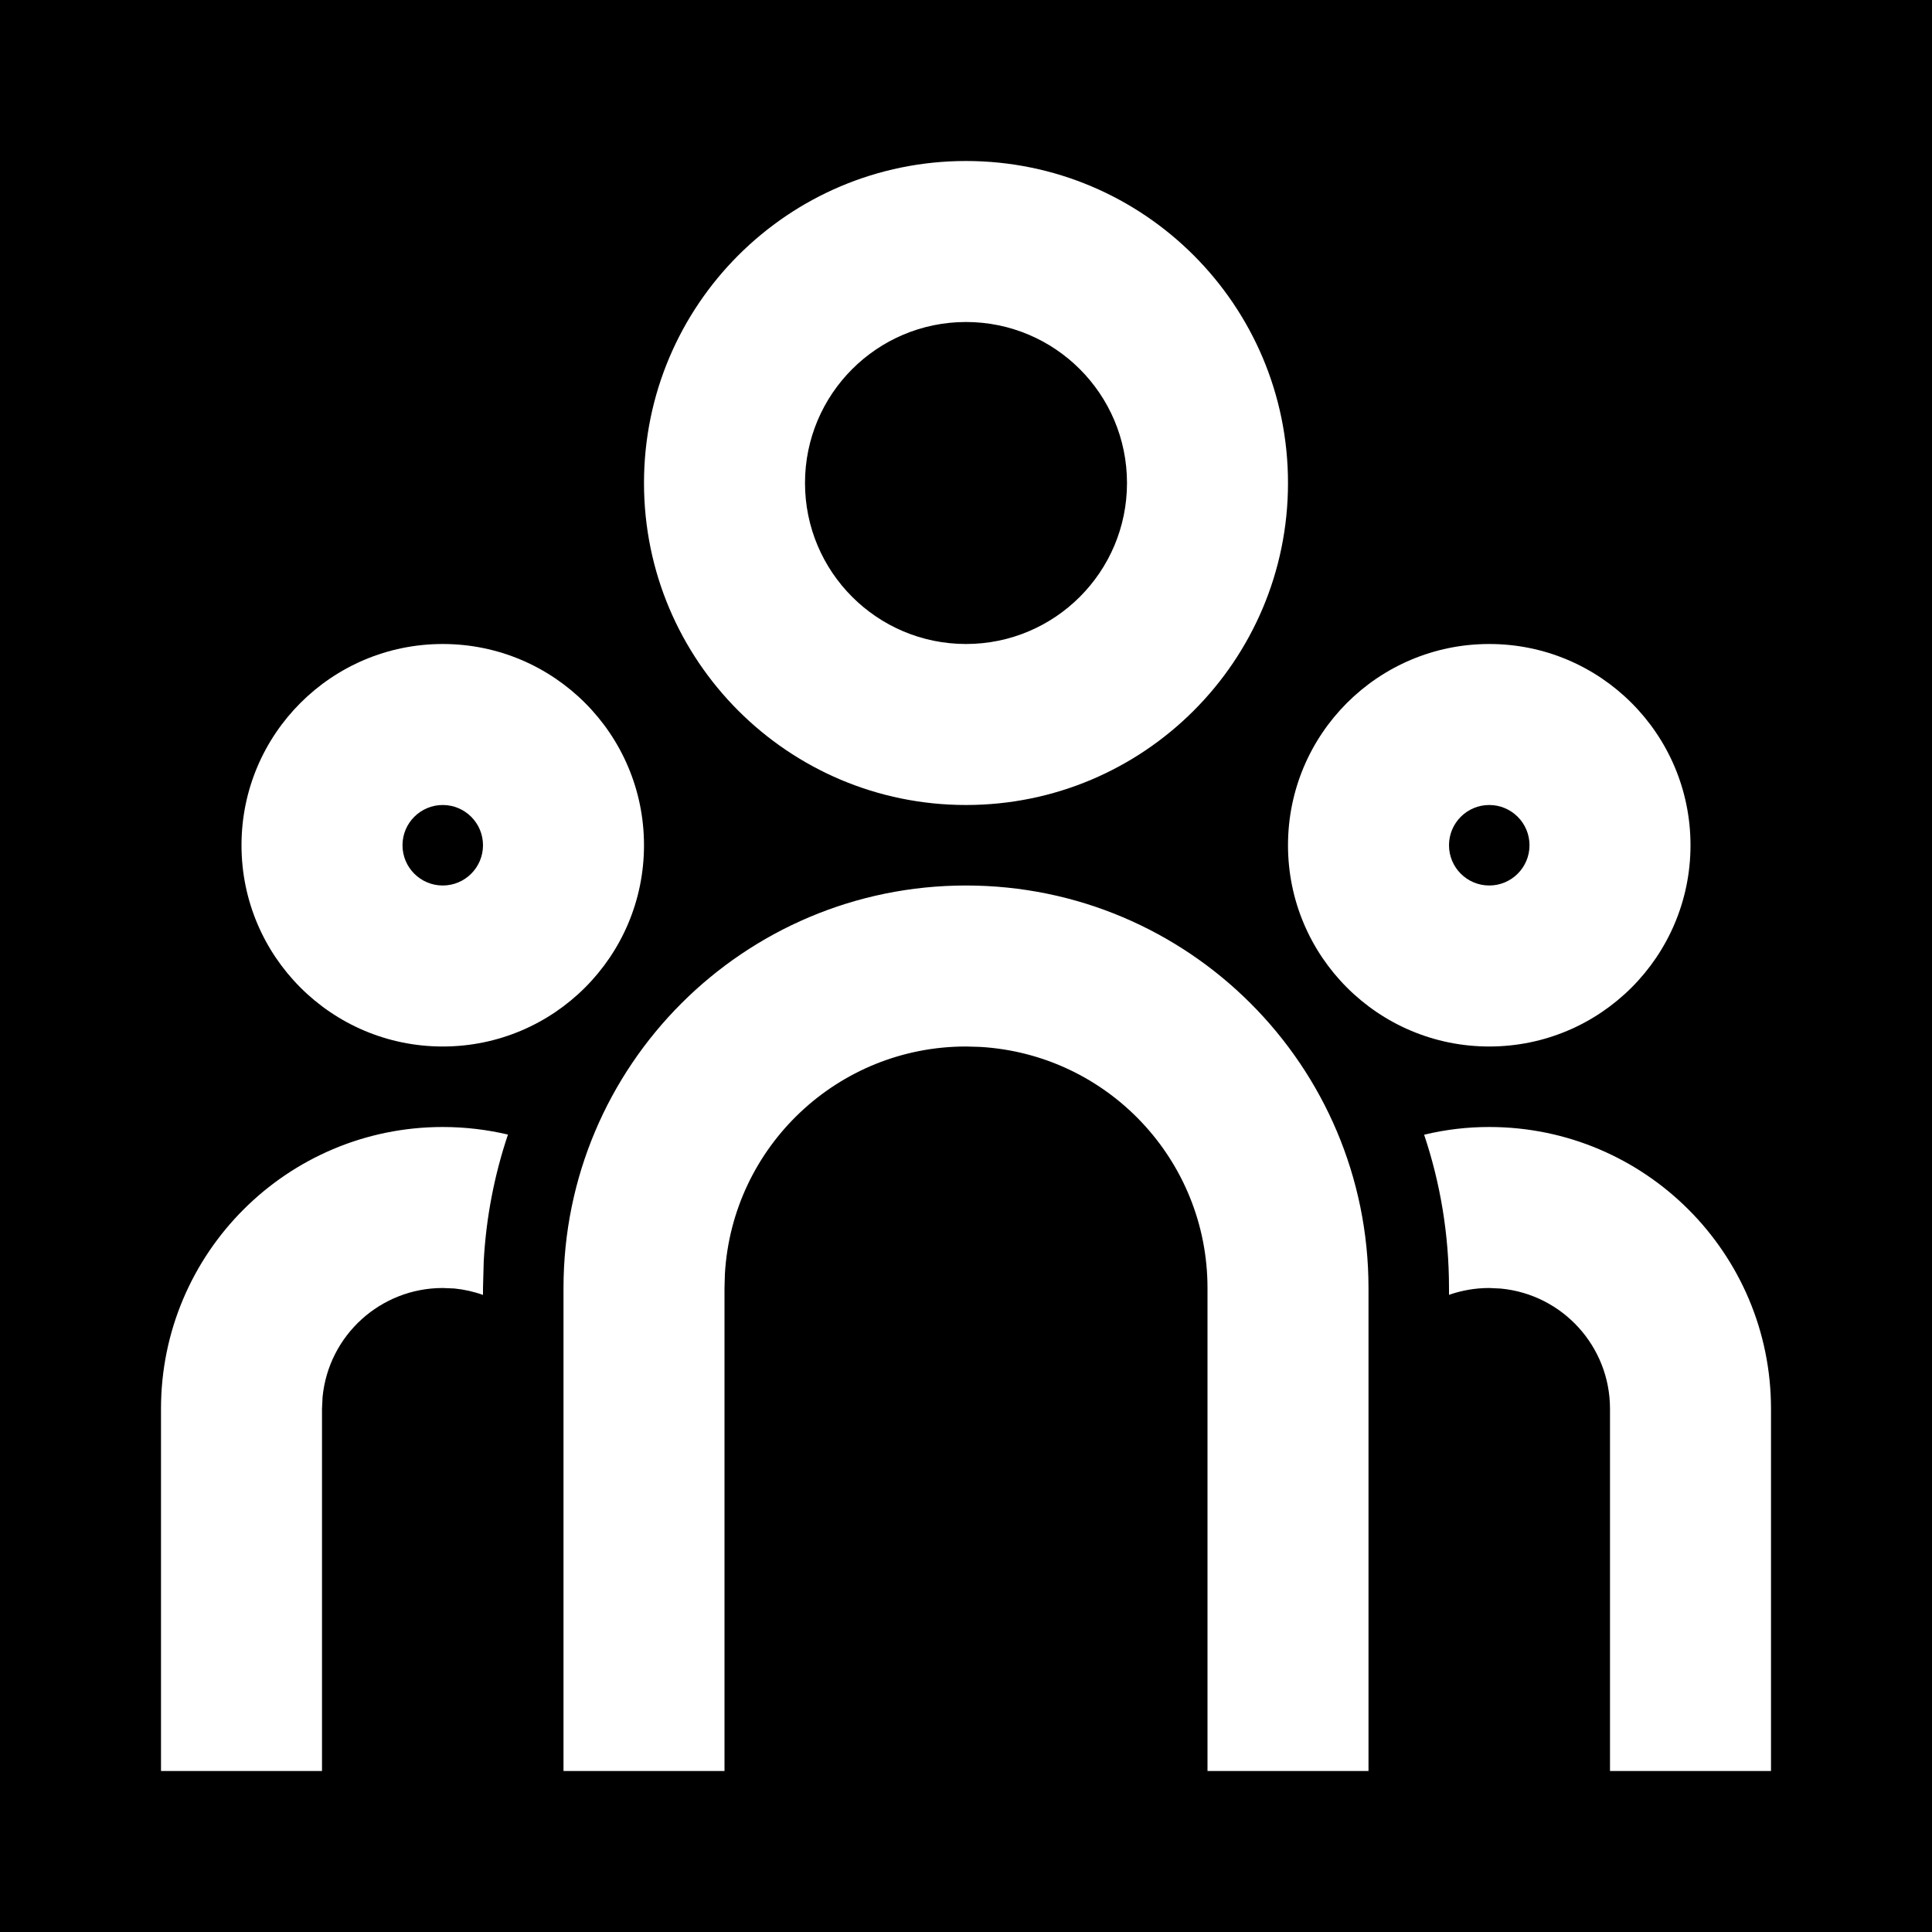
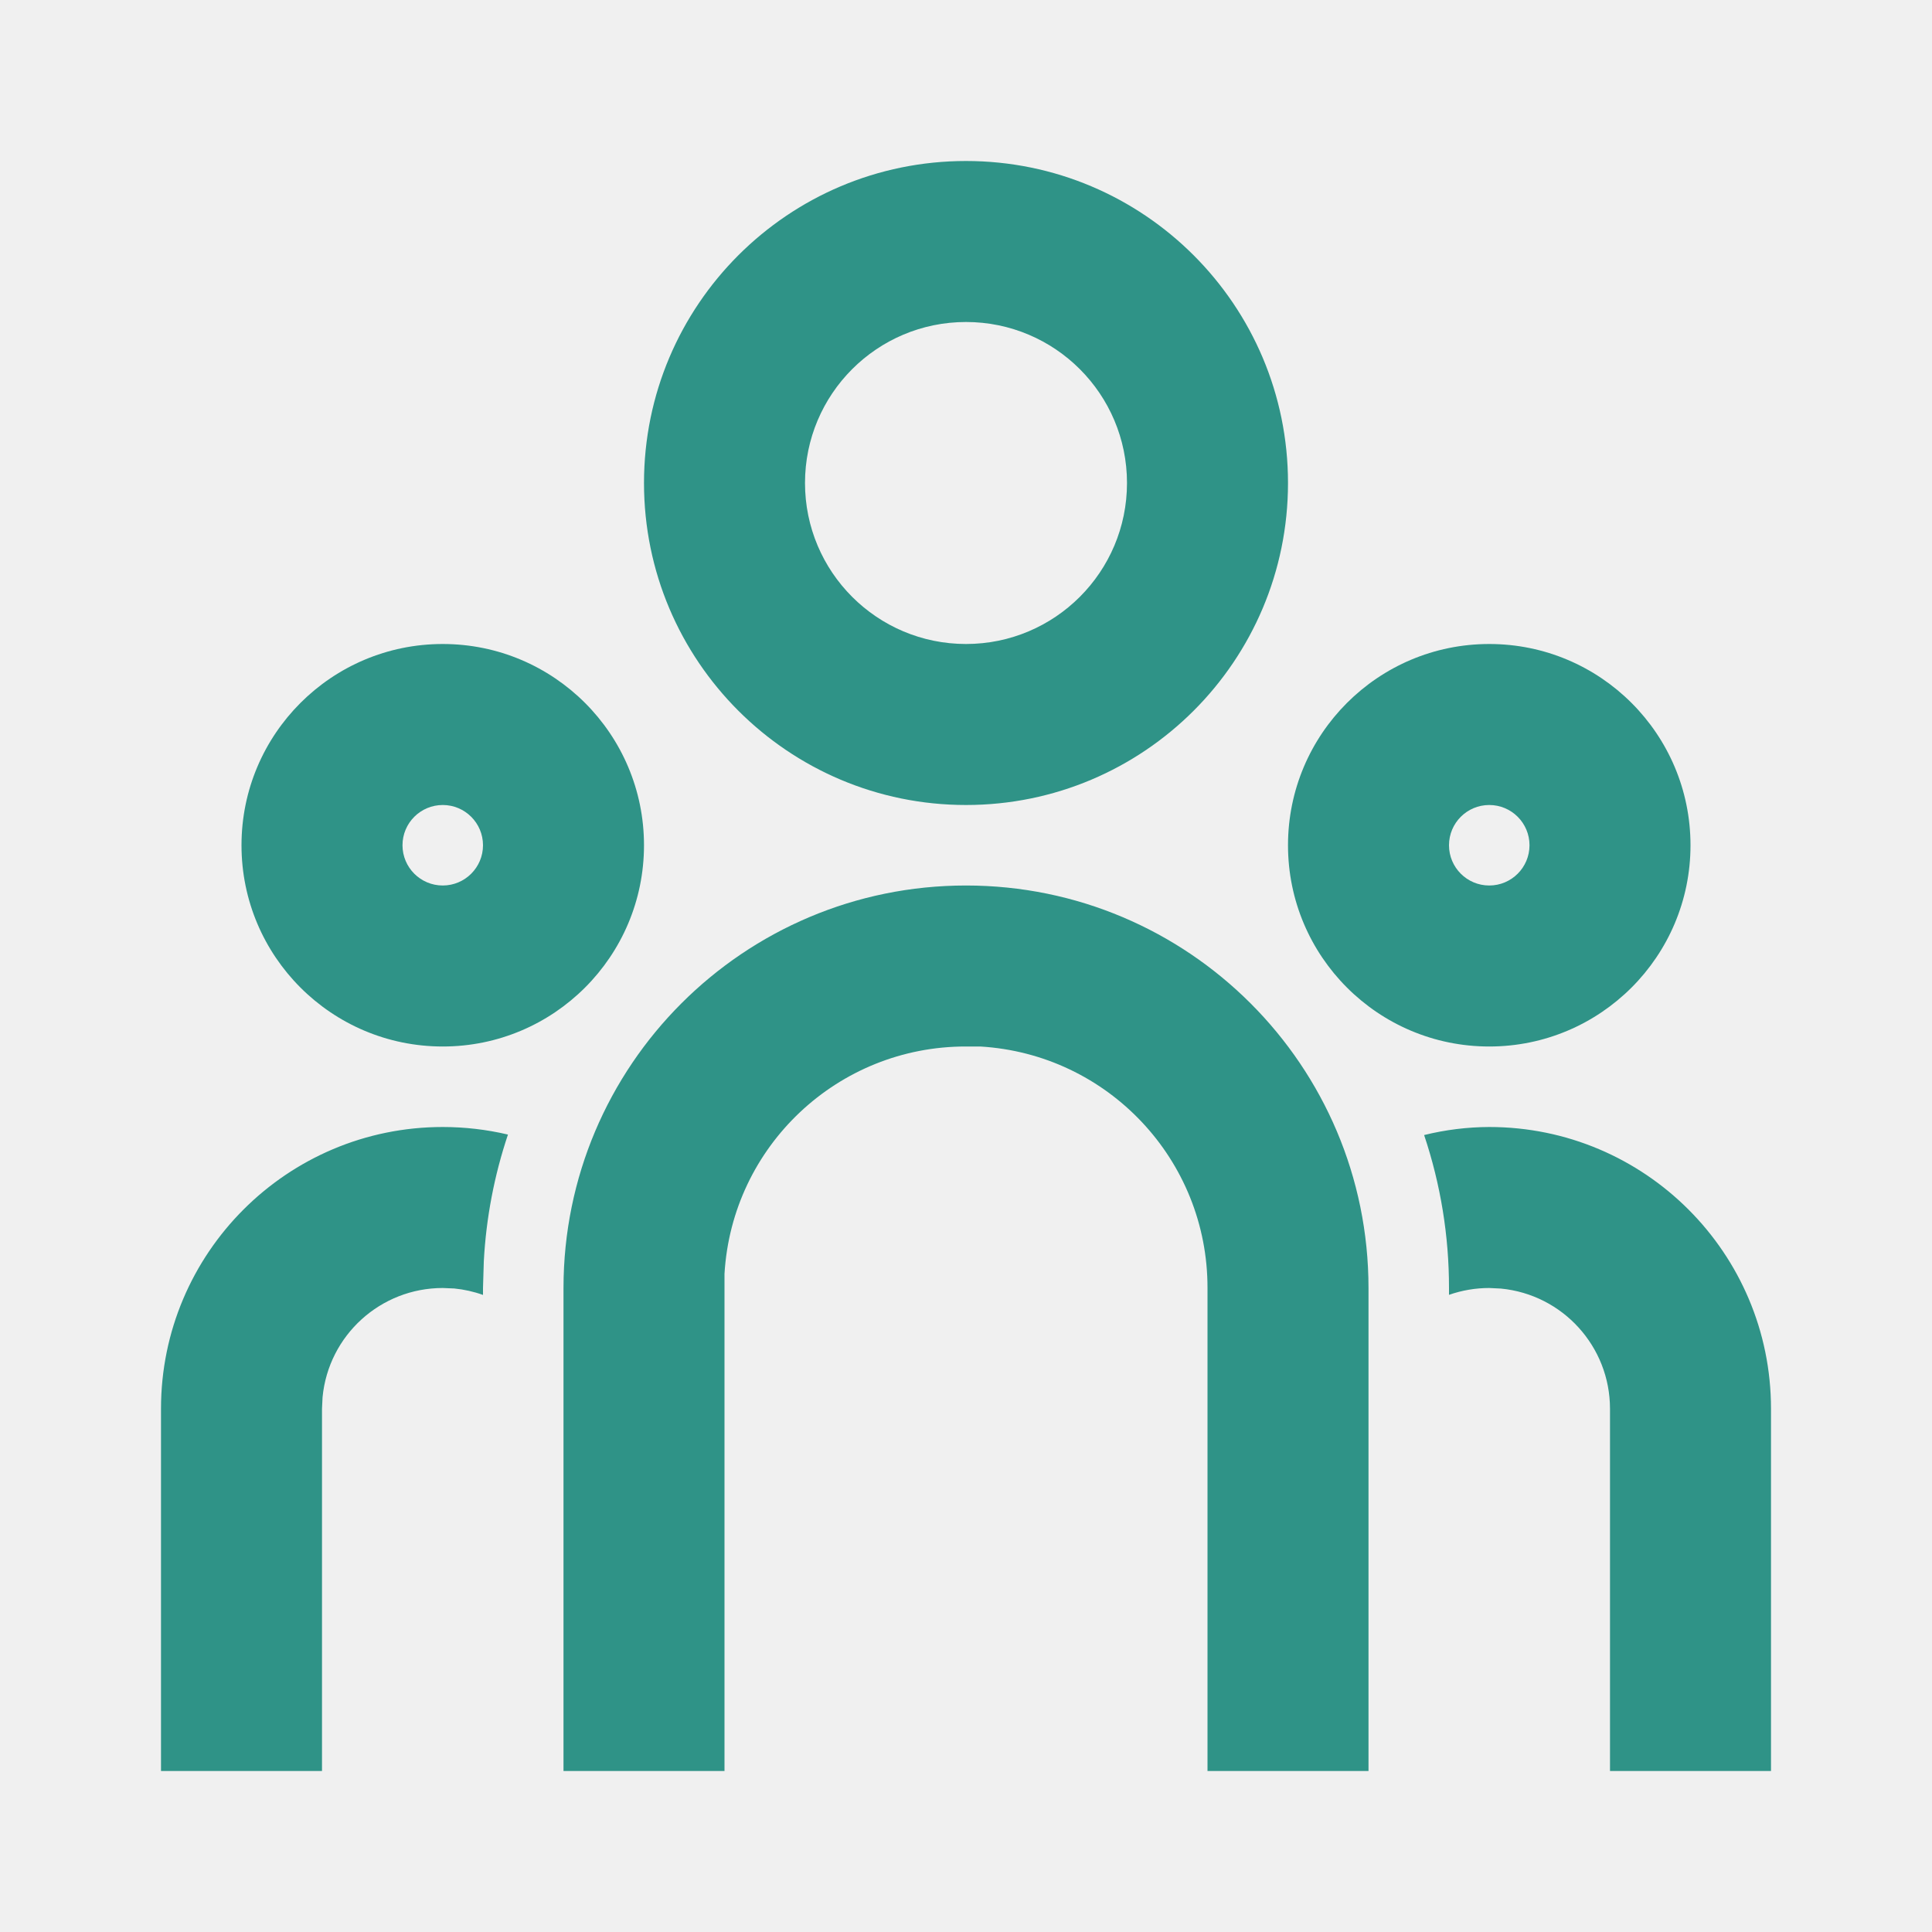
- <svg xmlns="http://www.w3.org/2000/svg" height="24" width="24" viewBox="0 0 24 24">
-   <g fill="#ffffff" class="nc-icon-wrapper">
-     <path fill="black" d="M0 0h24v24H0z" />
-     <path fill-rule="nonzero" d="M12 11a5 5 0 0 1 5 5v6h-2v-6a3 3 0 0 0-2.824-2.995L12 13a3 3 0 0 0-2.995 2.824L9 16v6H7v-6a5 5 0 0 1 5-5zm-6.5 3c.279 0 .55.033.81.094a5.947 5.947 0 0 0-.301 1.575L6 16v.086a1.492 1.492 0 0 0-.356-.08L5.5 16a1.5 1.5 0 0 0-1.493 1.356L4 17.5V22H2v-4.5A3.5 3.5 0 0 1 5.5 14zm13 0a3.5 3.5 0 0 1 3.5 3.5V22h-2v-4.5a1.5 1.5 0 0 0-1.356-1.493L18.5 16c-.175 0-.343.03-.5.085V16c0-.666-.108-1.306-.309-1.904A3.42 3.42 0 0 1 18.5 14zm-13-6a2.5 2.5 0 1 1 0 5 2.5 2.5 0 0 1 0-5zm13 0a2.5 2.5 0 1 1 0 5 2.5 2.5 0 0 1 0-5zm-13 2a.5.5 0 1 0 0 1 .5.5 0 0 0 0-1zm13 0a.5.5 0 1 0 0 1 .5.5 0 0 0 0-1zM12 2a4 4 0 1 1 0 8 4 4 0 0 1 0-8zm0 2a2 2 0 1 0 0 4 2 2 0 0 0 0-4z" />
-   </g>
+ <svg xmlns="http://www.w3.org/2000/svg" id="team-line" width="24" height="24" viewBox="0 0 24 24">
+   <path id="Path_3" data-name="Path 3" d="M0,0H24V24H0Z" fill="none" />
+   <path id="Path_4" data-name="Path 4" d="M12,11a5,5,0,0,1,5,5v6H15V16a3,3,0,0,0-2.824-3L12,13a3,3,0,0,0-3,2.824L9,16v6H7V16a5,5,0,0,1,5-5ZM5.5,14a3.542,3.542,0,0,1,.81.094,5.947,5.947,0,0,0-.3,1.575L6,16v.086a1.492,1.492,0,0,0-.356-.08L5.5,16a1.5,1.5,0,0,0-1.493,1.356L4,17.5V22H2V17.5A3.5,3.5,0,0,1,5.5,14Zm13,0A3.5,3.5,0,0,1,22,17.5V22H20V17.5a1.5,1.5,0,0,0-1.356-1.493L18.5,16a1.509,1.509,0,0,0-.5.085V16a5.964,5.964,0,0,0-.309-1.9A3.42,3.42,0,0,1,18.5,14ZM5.5,8A2.5,2.5,0,1,1,3,10.5,2.5,2.5,0,0,1,5.5,8Zm13,0A2.5,2.5,0,1,1,16,10.5,2.5,2.5,0,0,1,18.5,8Zm-13,2a.5.5,0,1,0,.5.5A.5.5,0,0,0,5.5,10Zm13,0a.5.5,0,1,0,.5.5A.5.5,0,0,0,18.5,10ZM12,2A4,4,0,1,1,8,6,4,4,0,0,1,12,2Zm0,2a2,2,0,1,0,2,2A2,2,0,0,0,12,4Z" fill="#2f9387" />
</svg>
